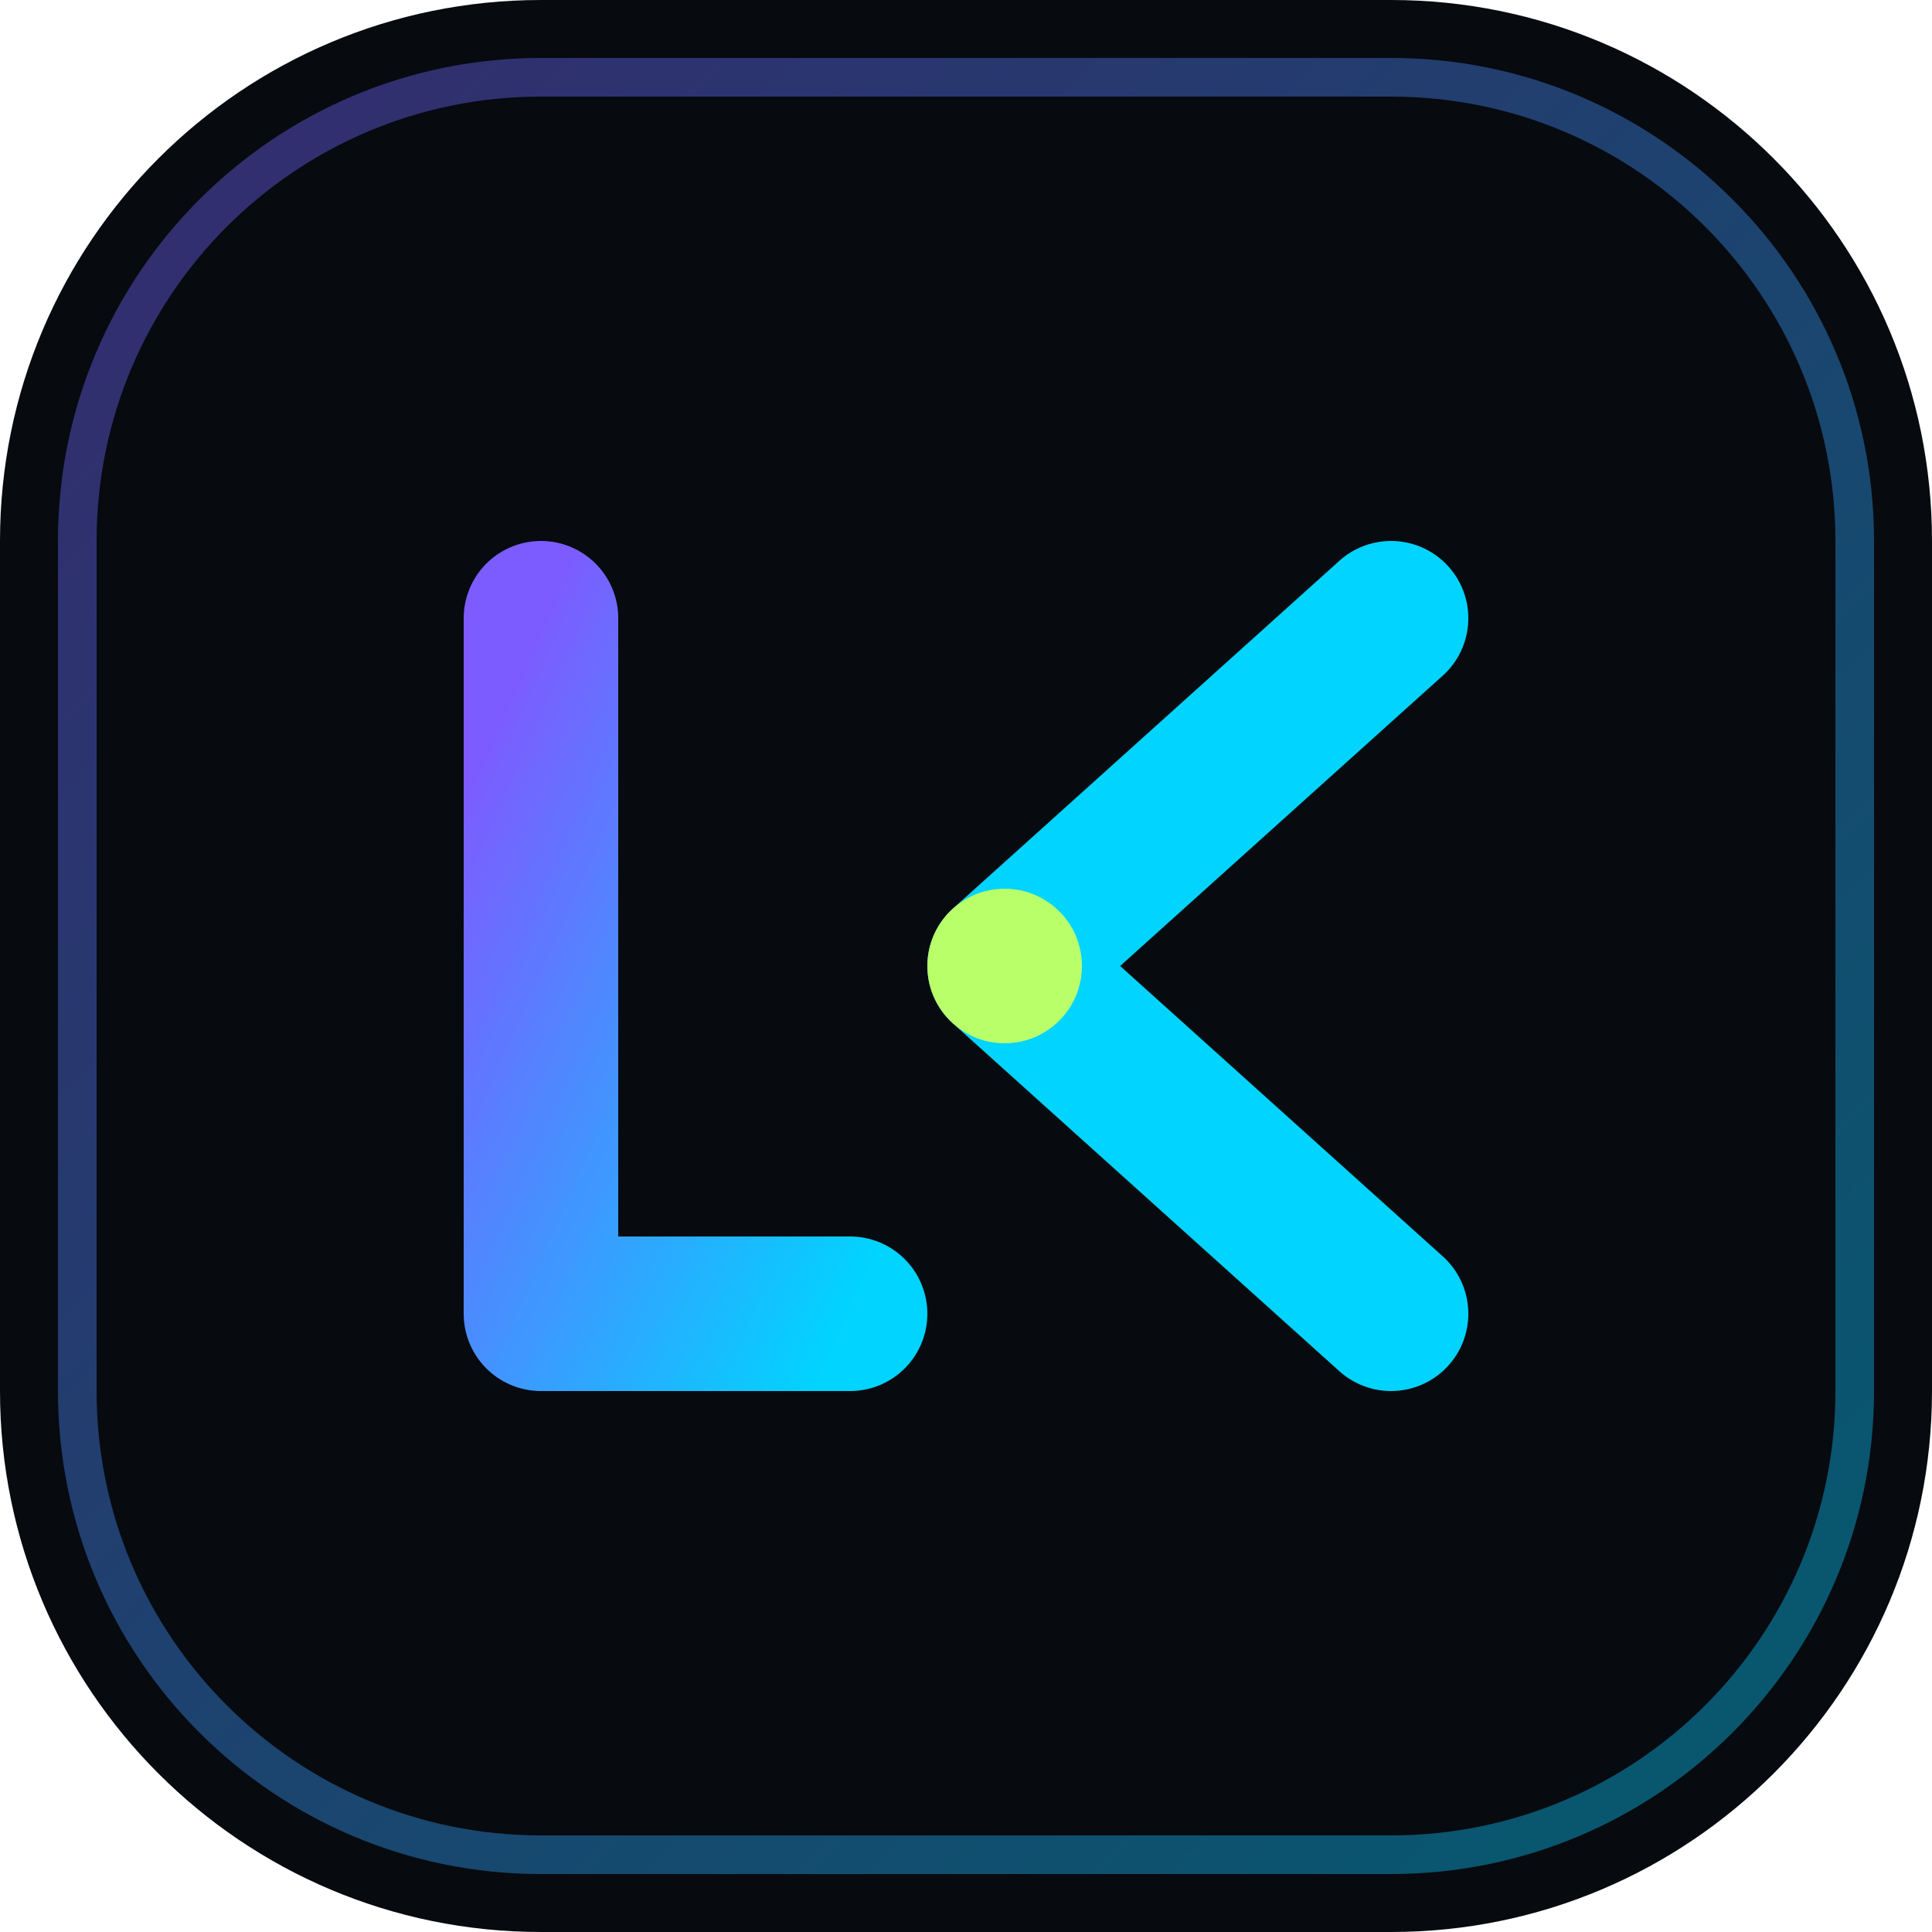
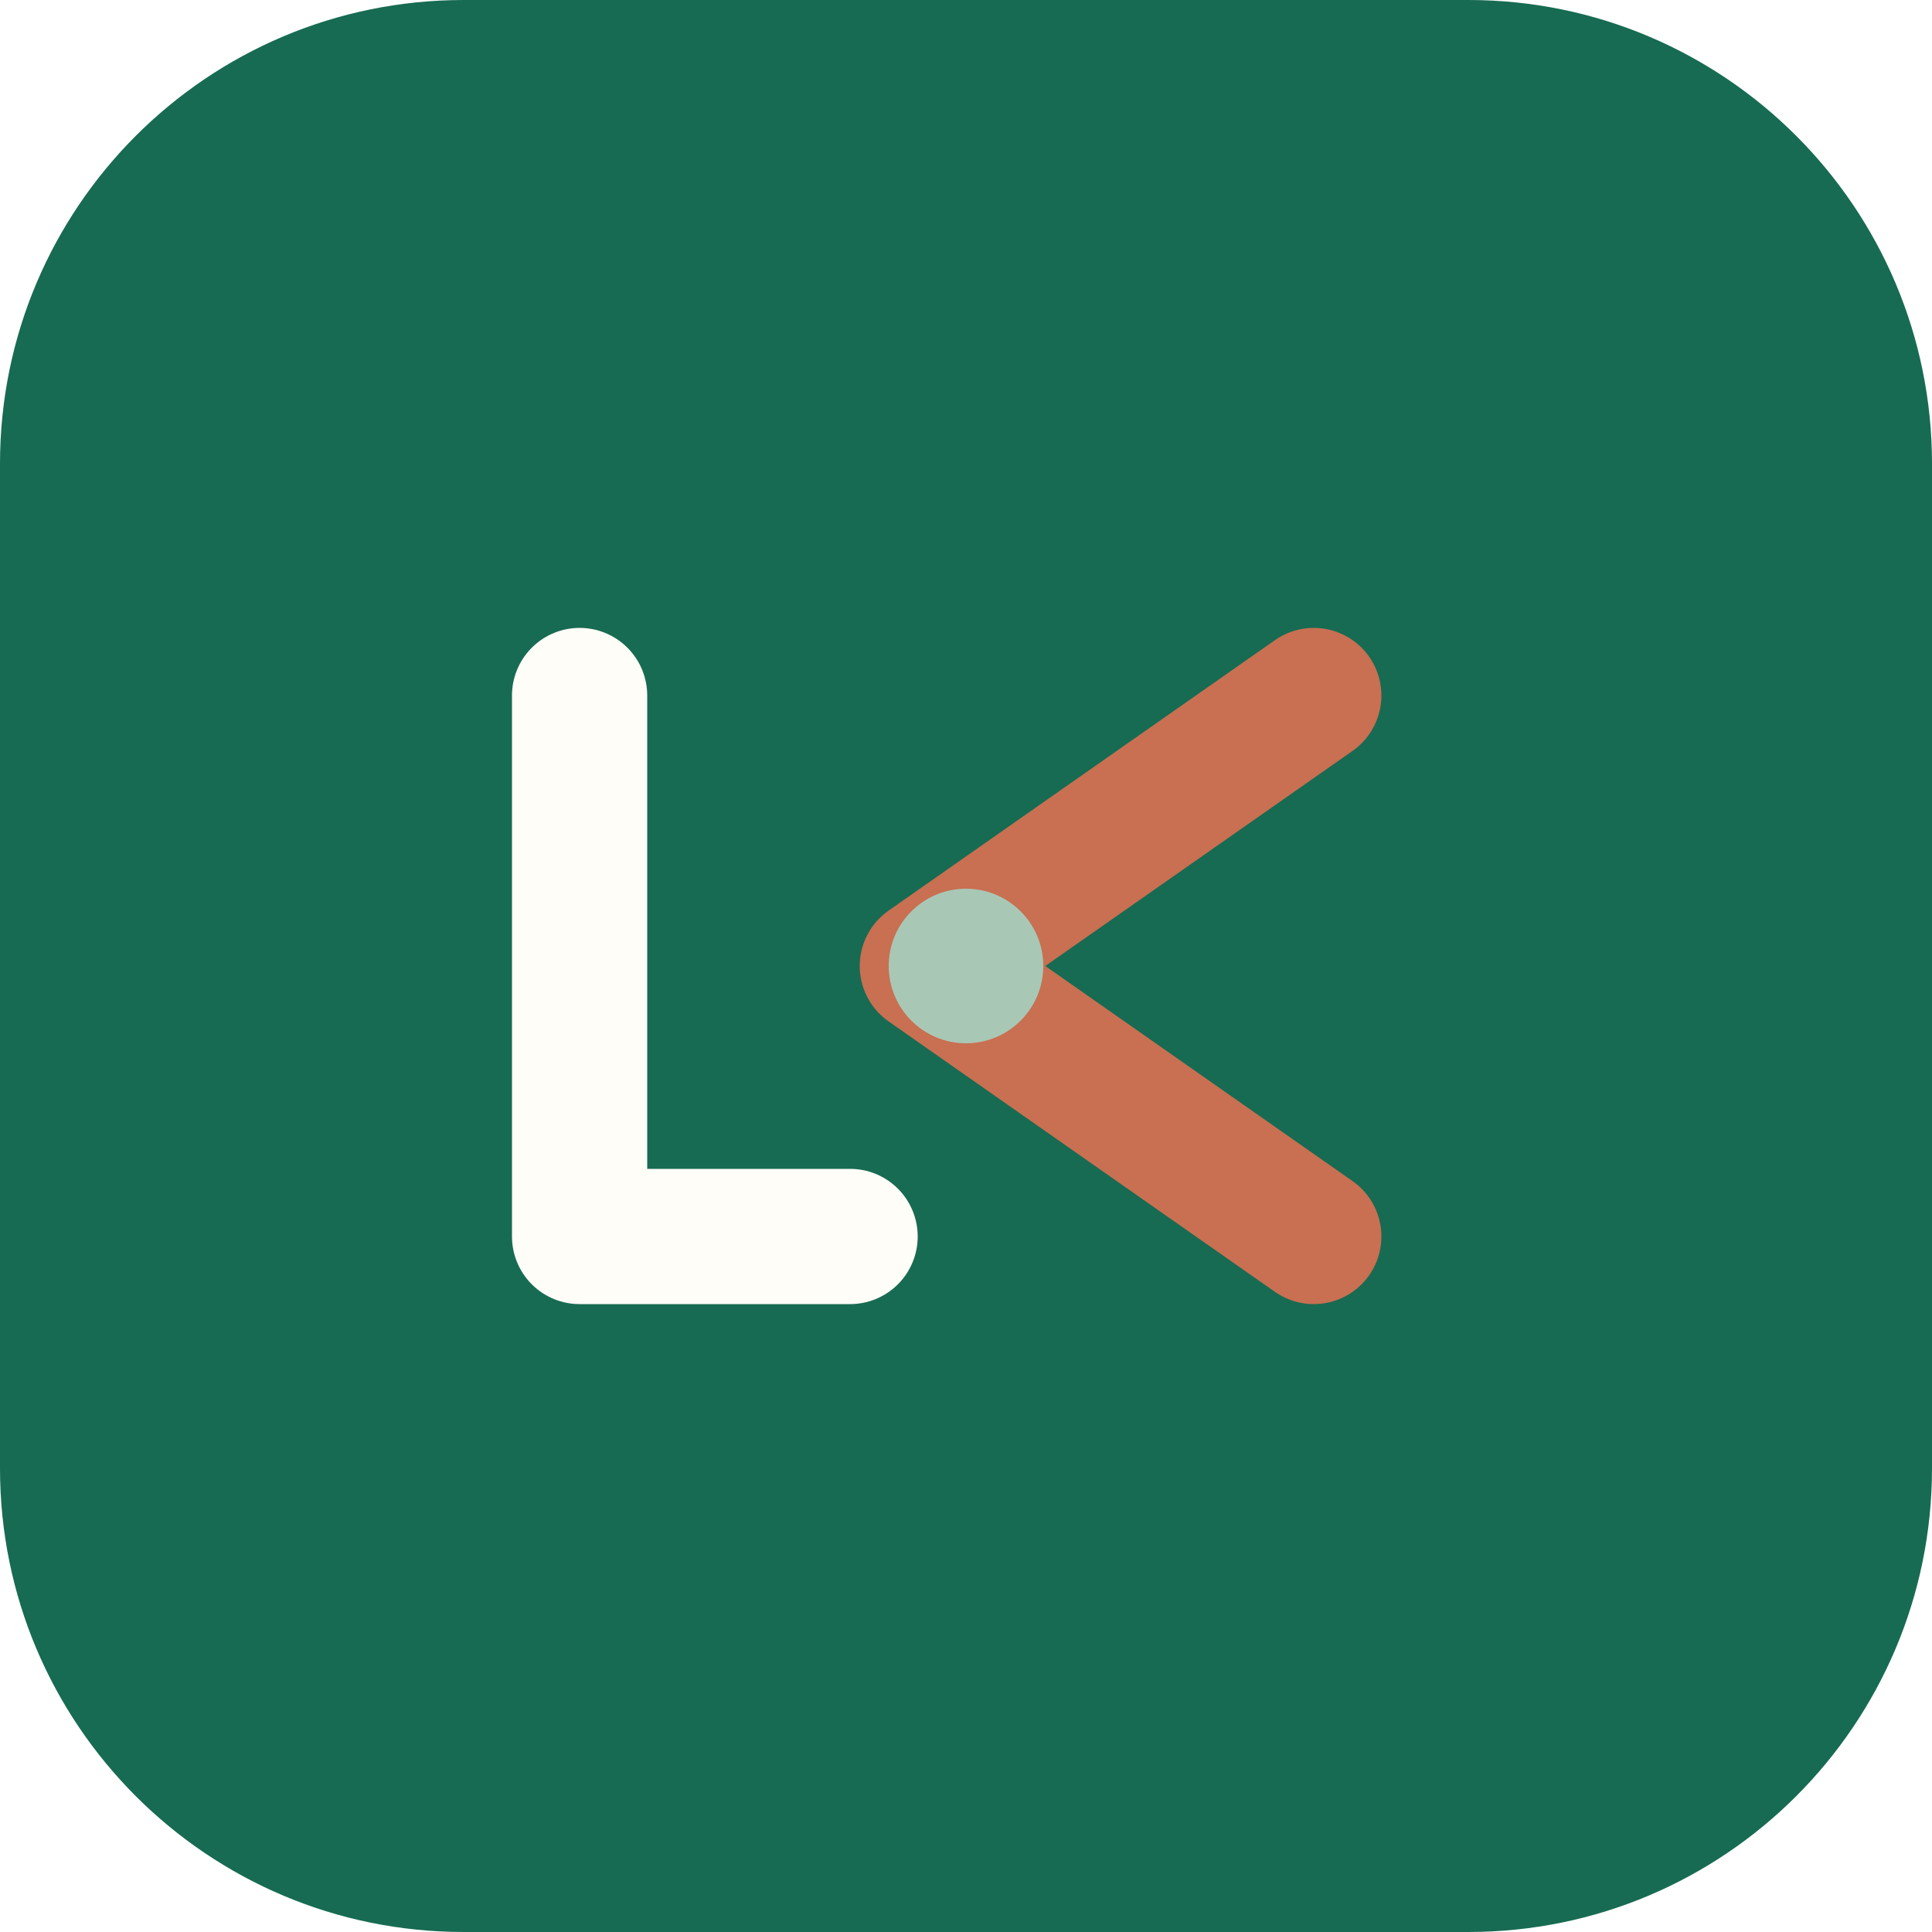
<svg xmlns="http://www.w3.org/2000/svg" viewBox="0 0 100 100" fill="none">
-   <defs>
-     <linearGradient id="g" x1="0%" y1="0%" x2="100%" y2="100%">
-       <stop offset="0%" stop-color="#7C5CFF" />
-       <stop offset="100%" stop-color="#00D4FF" />
-     </linearGradient>
-   </defs>
-   <rect width="100" height="100" rx="28" fill="#070A0F" />
-   <rect x="4" y="4" width="92" height="92" rx="24" stroke="url(#g)" stroke-width="2" stroke-opacity="0.4" />
-   <path d="M28 32V68H44" stroke="url(#g)" stroke-width="8" stroke-linecap="round" stroke-linejoin="round" />
-   <path d="M72 32L52 50L72 68" stroke="#00D4FF" stroke-width="8" stroke-linecap="round" stroke-linejoin="round" />
-   <circle cx="52" cy="50" r="4" fill="#B8FF6A" />
+   <rect width="100" height="100" rx="24" fill="#176B52" />
+   <path d="M30 36V64H44" stroke="#FFFDF8" stroke-width="7" stroke-linecap="round" stroke-linejoin="round" />
+   <path d="M68 36L48 50L68 64" stroke="#C96F52" stroke-width="7" stroke-linecap="round" stroke-linejoin="round" />
+   <circle cx="50" cy="50" r="4" fill="#A8C8B5" />
</svg>
